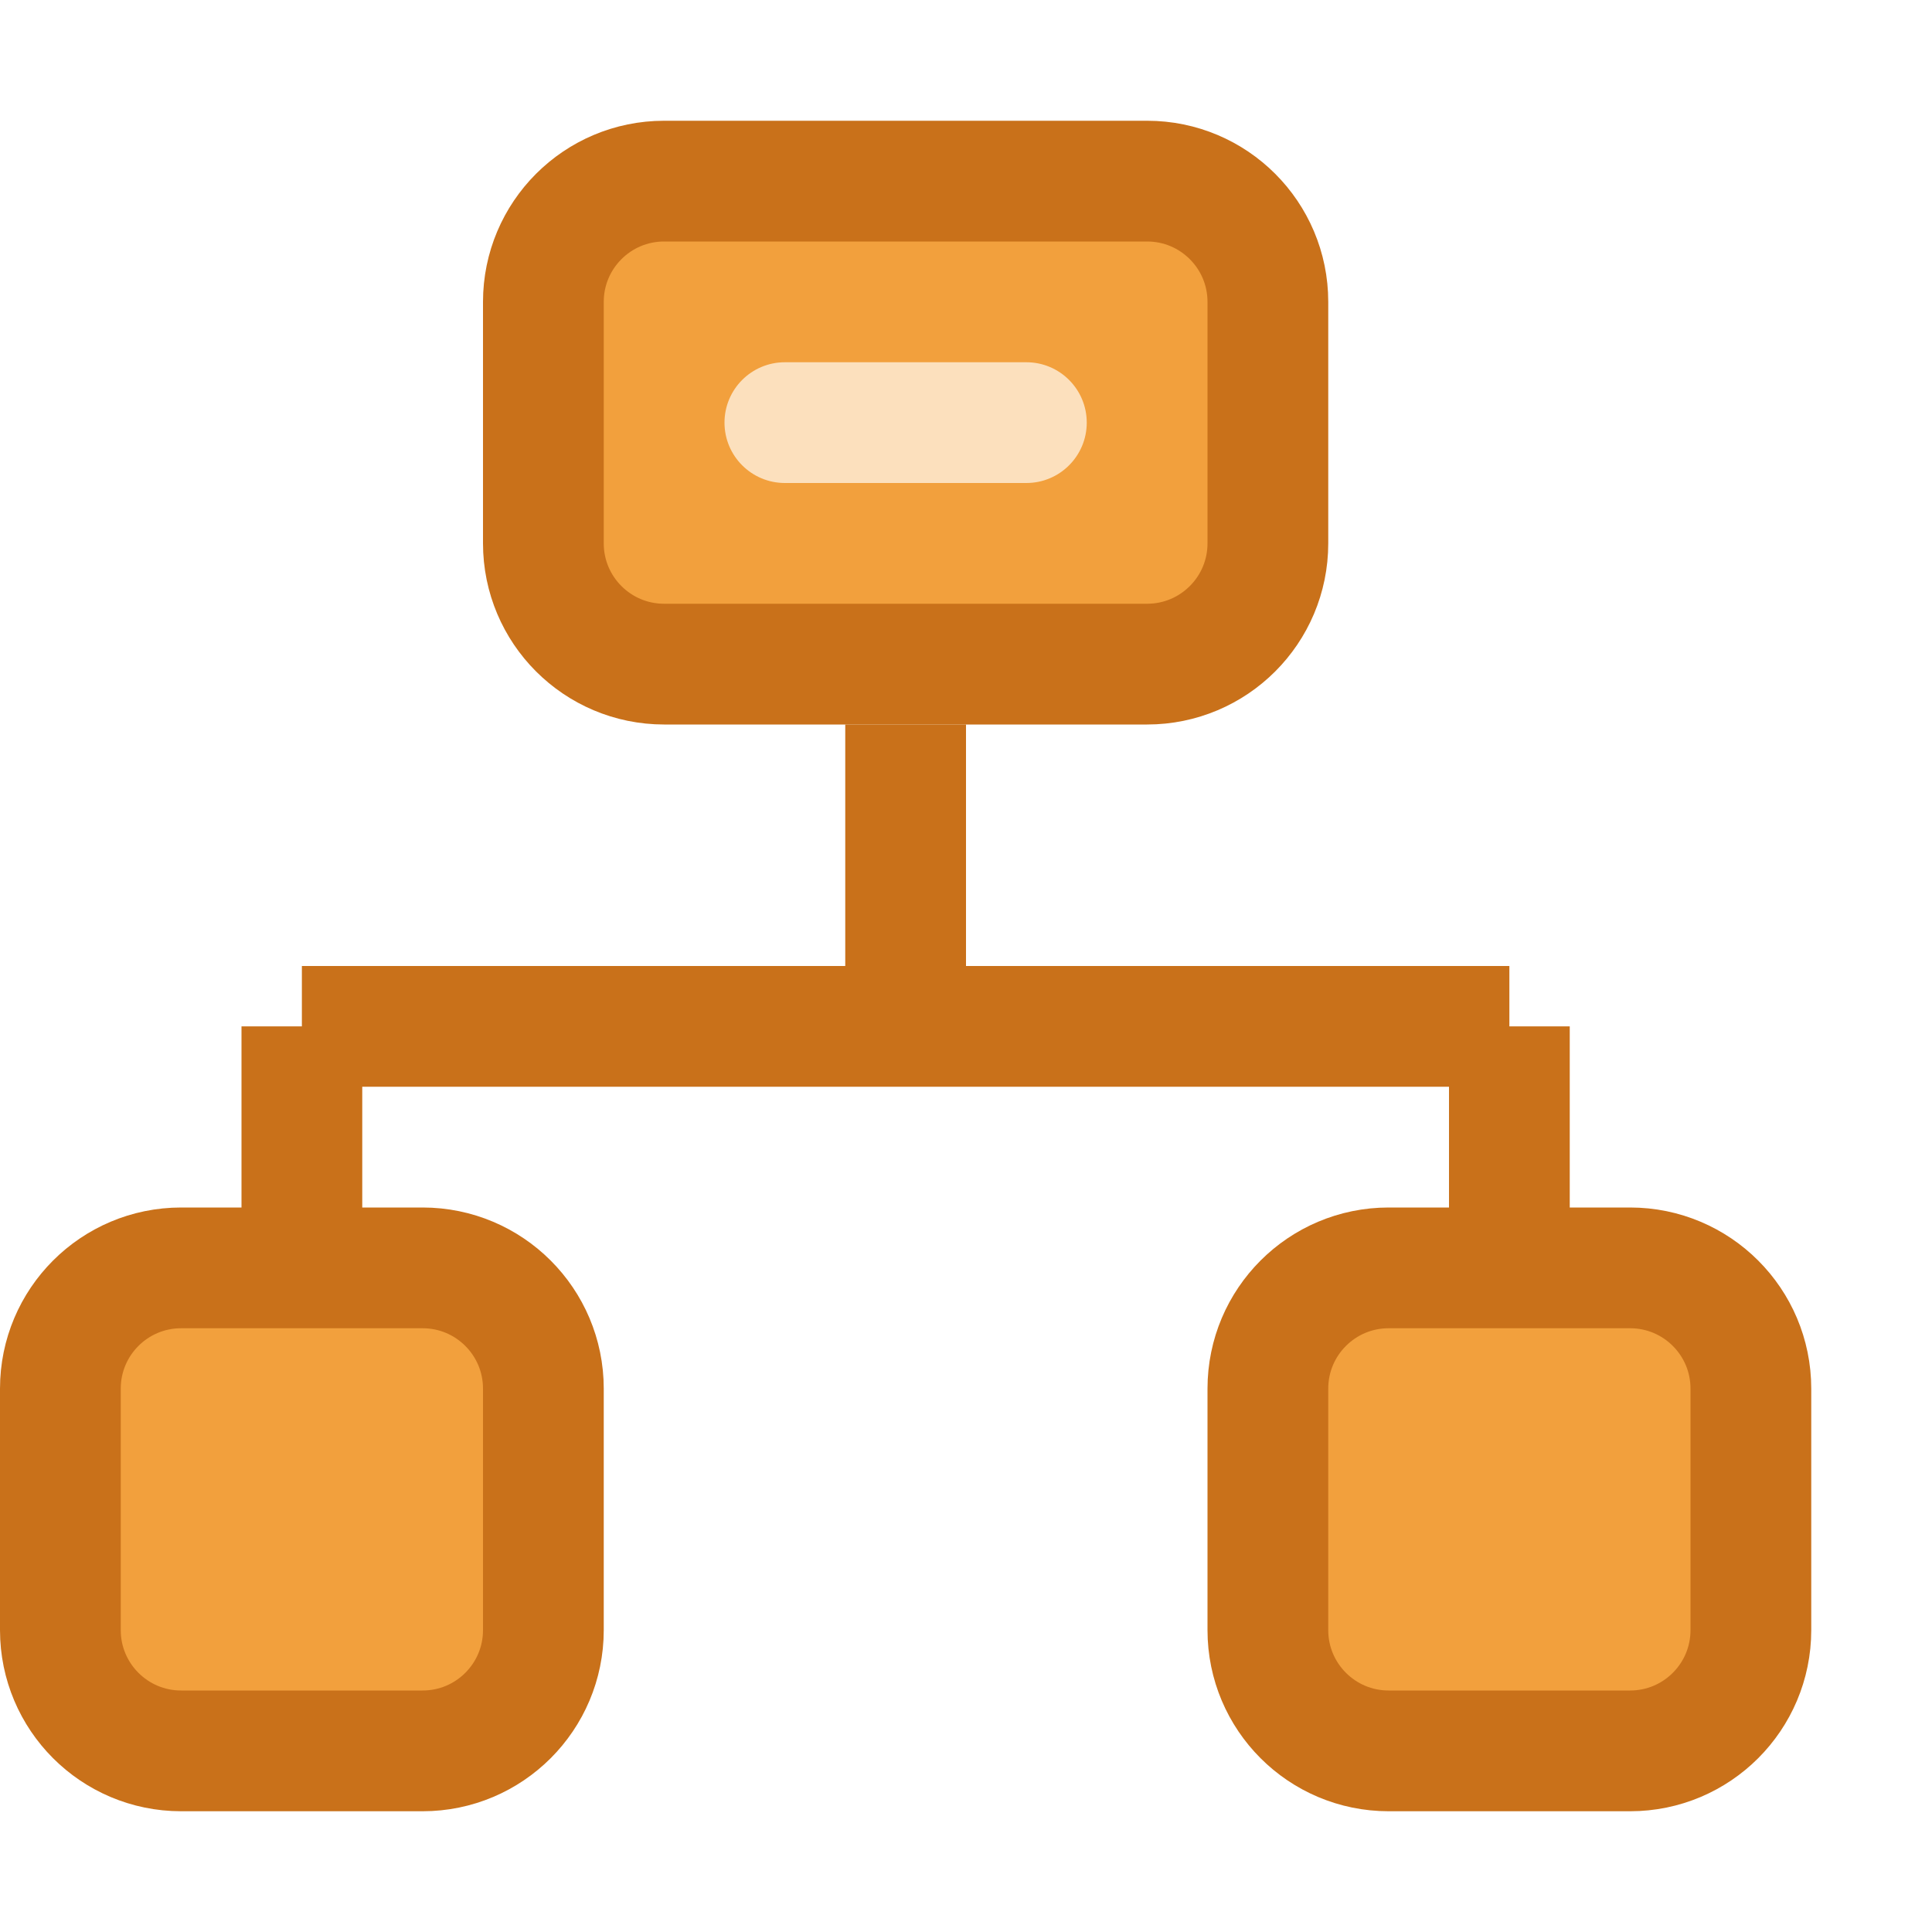
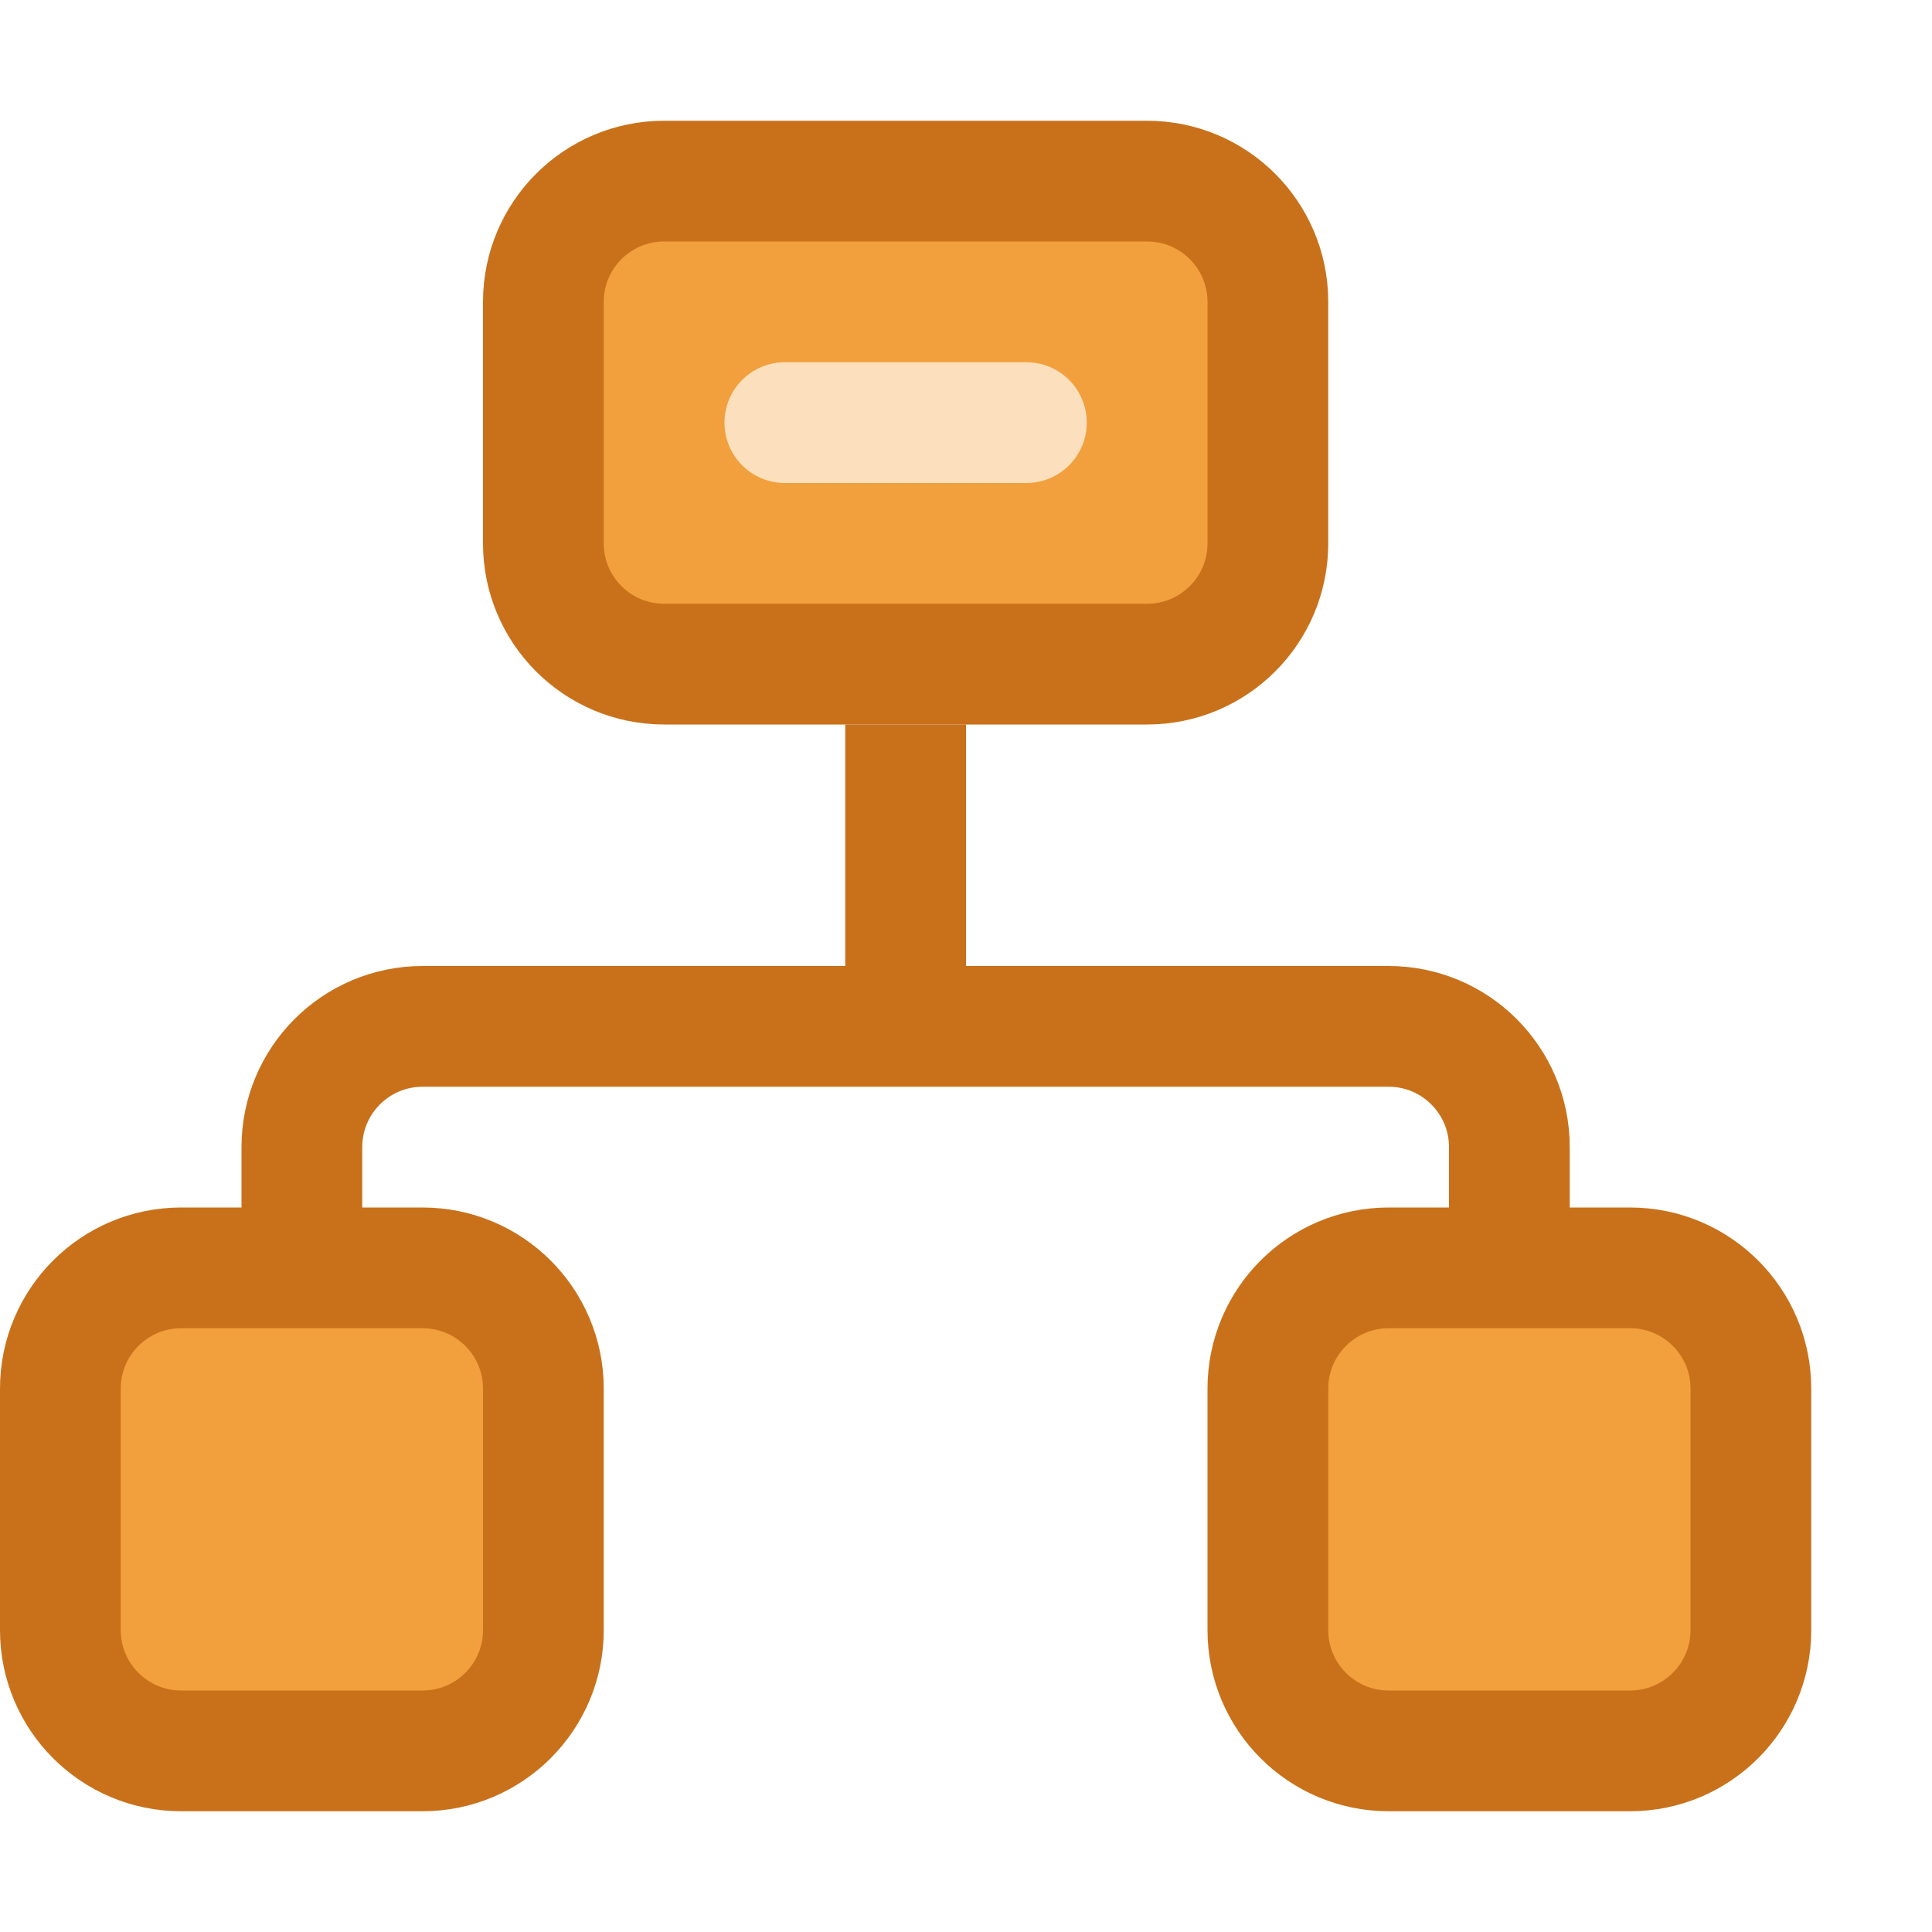
<svg xmlns="http://www.w3.org/2000/svg" width="32" height="32" viewBox="0 0 32 32">
-   <path d="M15 12v5M5 17h20M5 17v4M25 17v4" fill="none" stroke="#C9711A" stroke-width="2" />
+   <path d="M15 12v5M5 21v-2a2 2 0 0 1 2-2h16a2 2 0 0 1 2 2v2" fill="none" stroke="#C9711A" stroke-width="2" />
  <rect x="9" y="3" width="12" height="8" rx="2" fill="#F2A03D" stroke="#C9711A" stroke-width="2" />
  <rect x="12" y="6" width="6" height="2" rx="1" fill="#FCE0BD" />
  <rect x="1" y="21" width="8" height="8" rx="2" fill="#F2A03D" stroke="#C9711A" stroke-width="2" />
  <rect x="21" y="21" width="8" height="8" rx="2" fill="#F2A03D" stroke="#C9711A" stroke-width="2" />
</svg>
